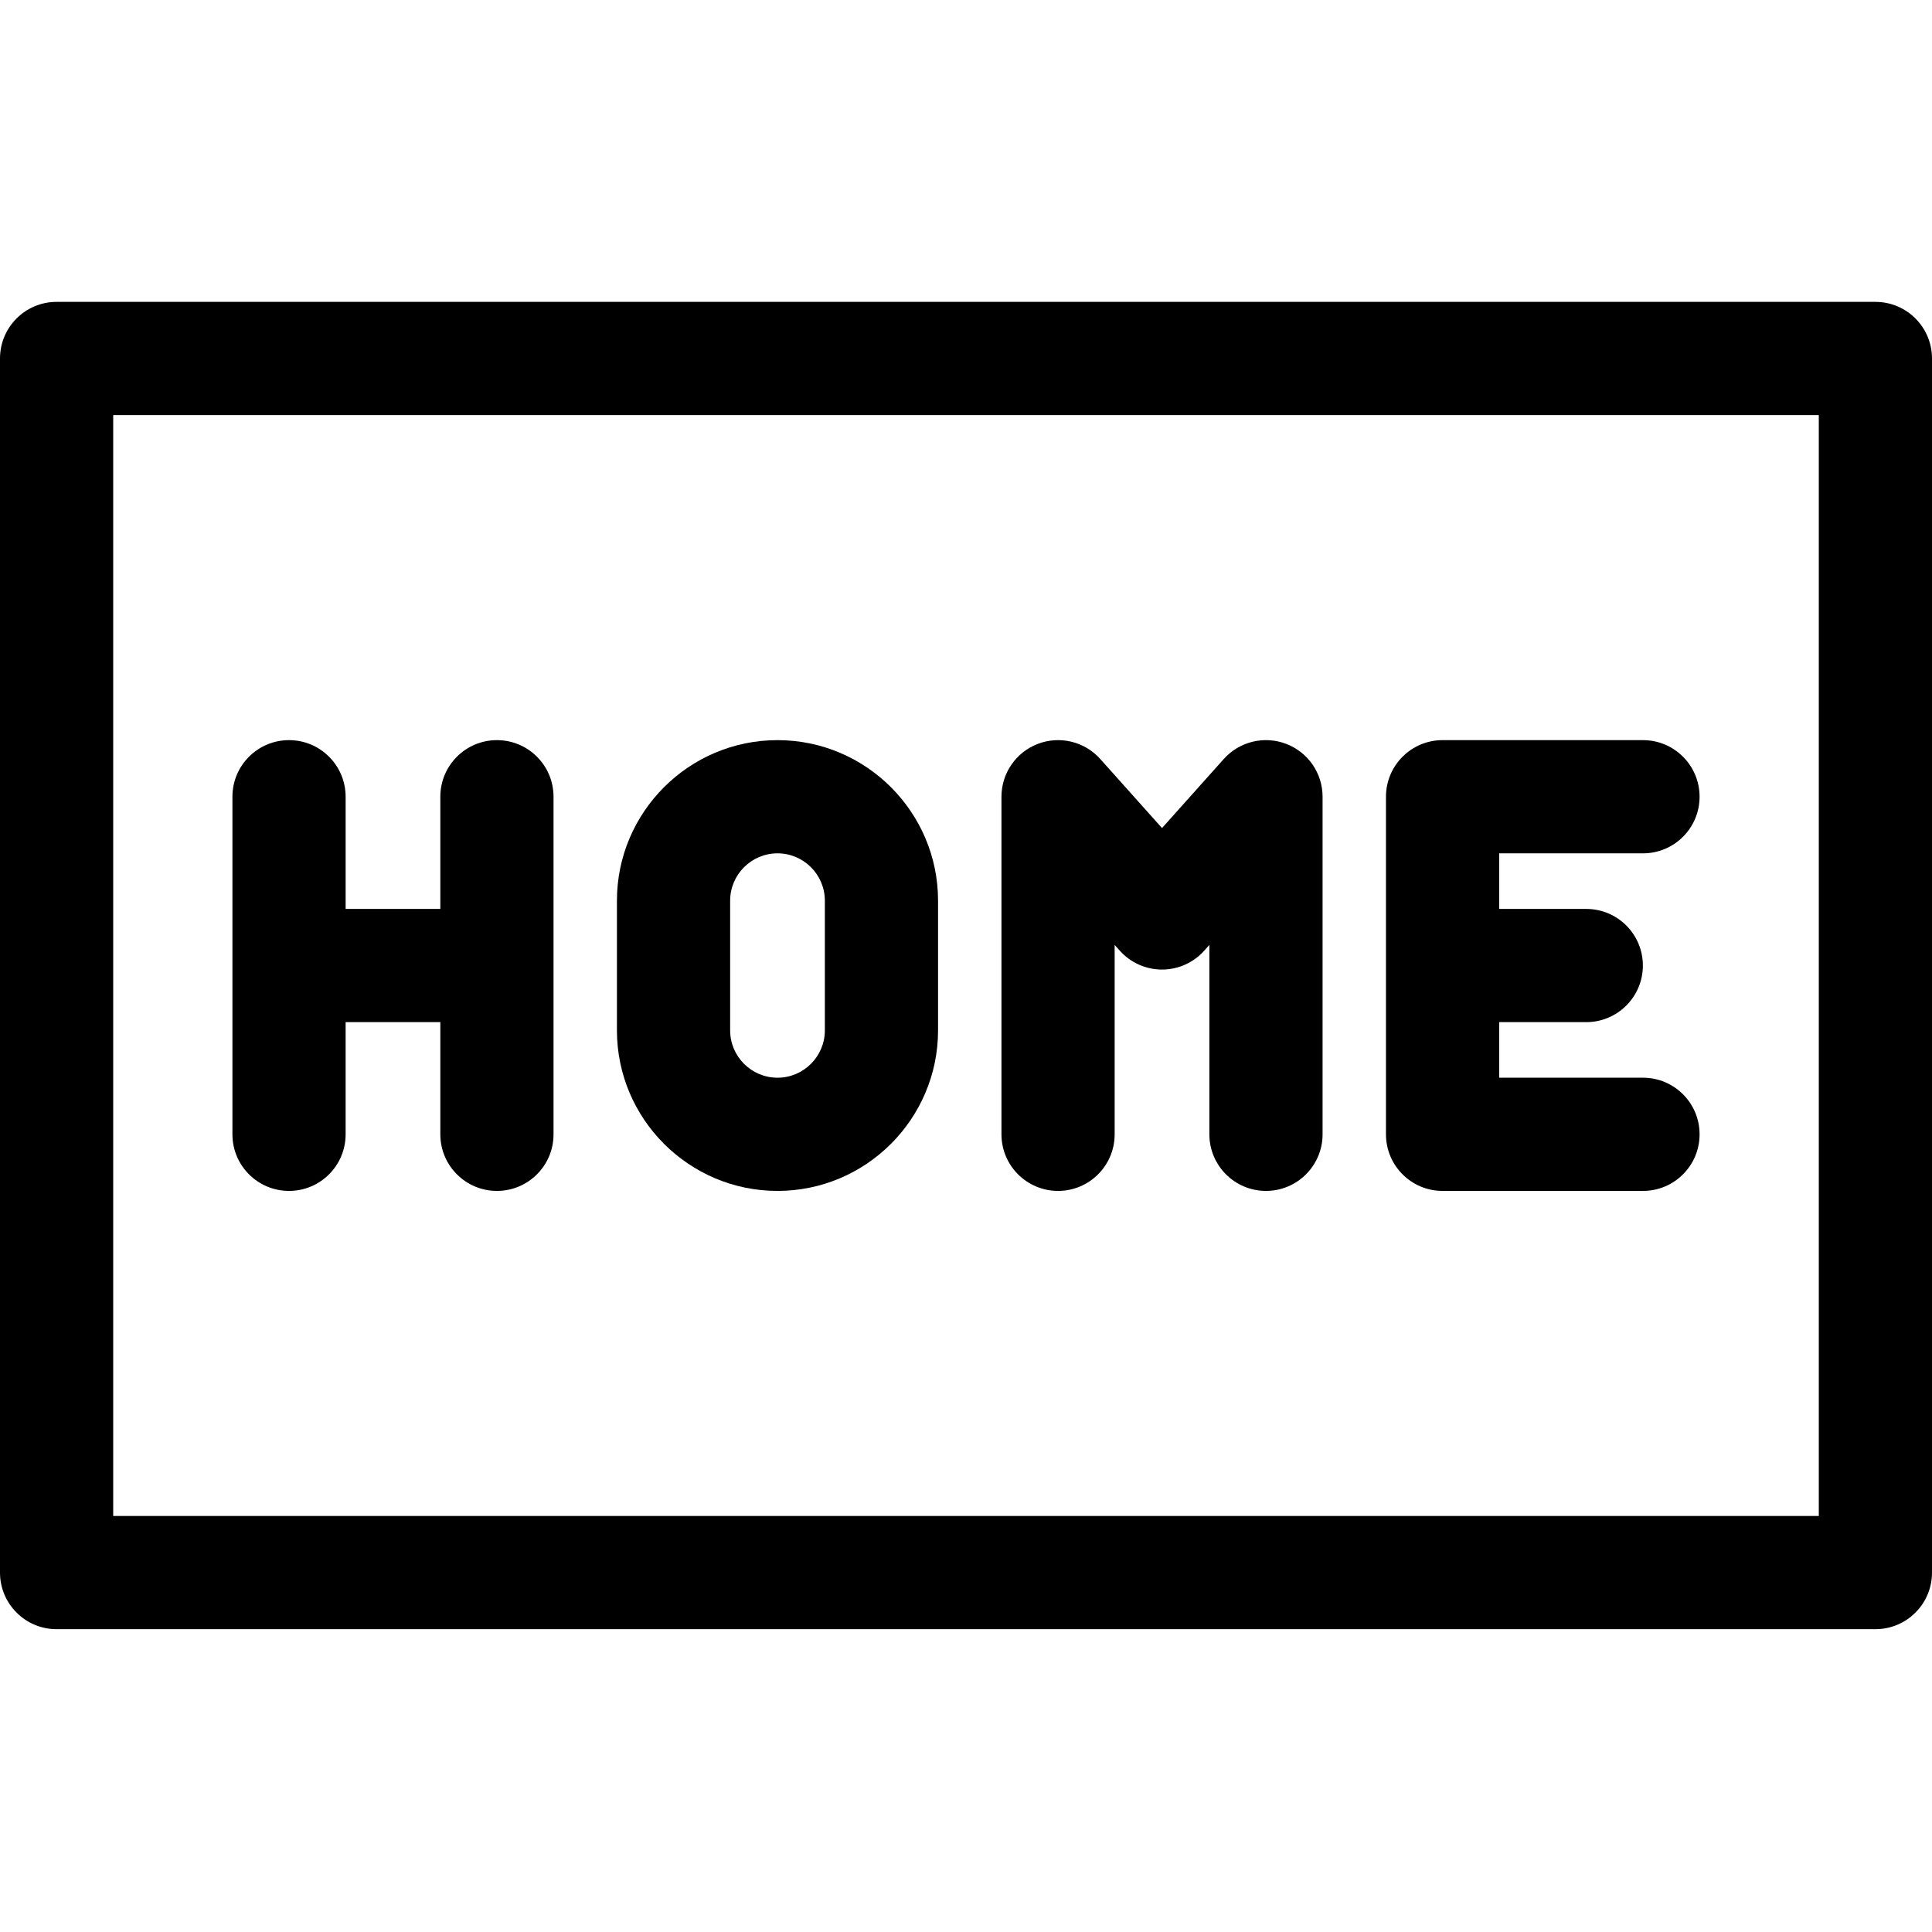
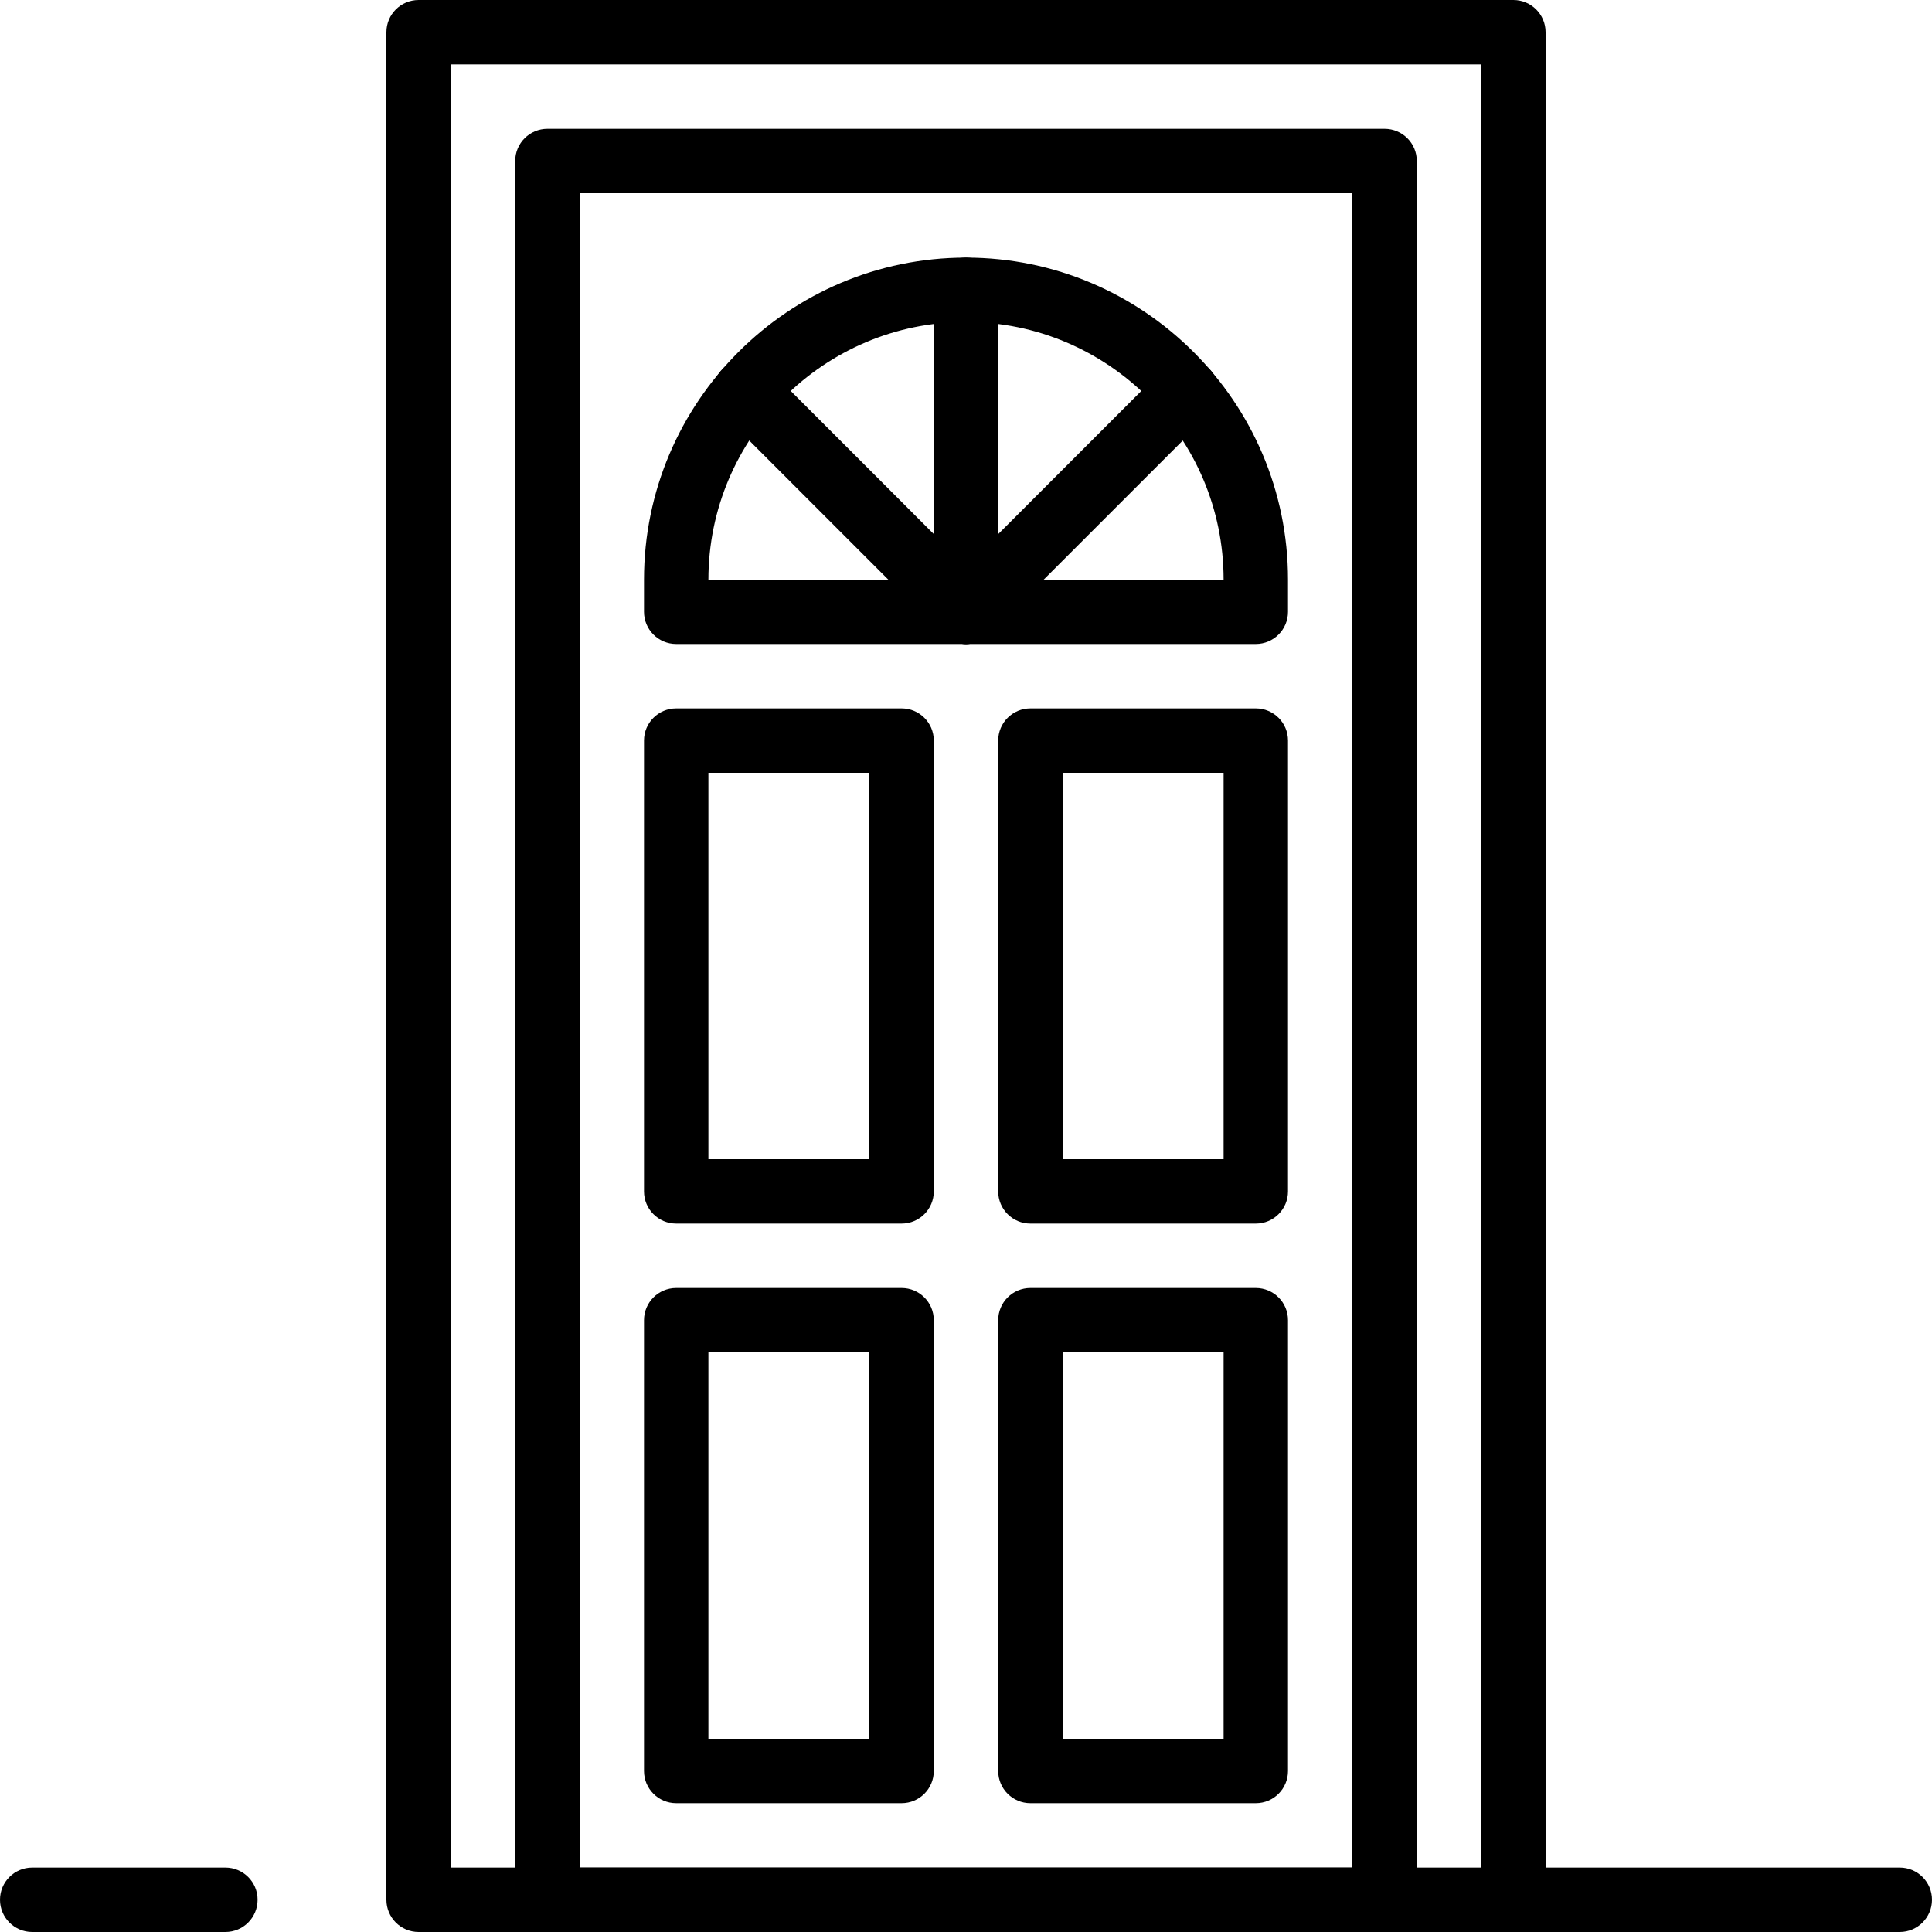
- <svg xmlns="http://www.w3.org/2000/svg" height="512pt" viewBox="0 -80 512 512" width="512pt">
+ <svg xmlns="http://www.w3.org/2000/svg" viewBox="0 0 512 512">
  <g fill="currentColor">
-     <path d="m497 0h-482c-8.285 0-15 6.715-15 15v321.75c0 8.285 6.715 15 15 15h482c8.285 0 15-6.715 15-15v-321.75c0-8.285-6.715-15-15-15zm-15 321.75h-452v-291.75h452zm0 0" />
-     <path d="m76.594 235.605c8.285 0 15-6.715 15-15v-29.73h25.098v29.73c0 8.285 6.715 15 15 15s15-6.715 15-15v-89.461c0-8.285-6.715-15-15-15s-15 6.715-15 15v29.73h-25.098v-29.73c0-8.285-6.715-15-15-15s-15 6.715-15 15v89.461c0 8.285 6.715 15 15 15zm0 0" />
-     <path d="m206.043 235.605c23.461 0 42.551-19.086 42.551-42.551v-34.359c0-23.461-19.09-42.551-42.551-42.551-23.461 0-42.551 19.086-42.551 42.551v34.359c.004 23.465 19.09 42.551 42.551 42.551zm-12.547-76.91c0-6.922 5.629-12.551 12.547-12.551 6.922 0 12.551 5.629 12.551 12.551v34.359c0 6.922-5.629 12.551-12.551 12.551-6.918 0-12.547-5.629-12.547-12.551zm0 0" />
-     <path d="m280.395 235.605c8.285 0 15-6.715 15-15v-50.188l1.371 1.527c2.844 3.184 6.91 5 11.18 5 4.27 0 8.336-1.816 11.18-5l1.371-1.531v50.191c0 8.281 6.715 15 15 15 8.281 0 15-6.719 15-15v-89.461c0-6.219-3.84-11.793-9.648-14.012-5.812-2.223-12.387-.625-16.535 4.012l-16.367 18.301-16.367-18.301c-4.148-4.637-10.723-6.234-16.535-4.012-5.809 2.219-9.648 7.793-9.648 14.012v89.461c0 8.285 6.719 15 15 15zm0 0" />
-     <path d="m382.297 235.605h53.109c8.285 0 15-6.715 15-15 0-8.285-6.715-15-15-15h-38.109v-14.73h23.082c8.281 0 15-6.715 15-15s-6.719-15-15-15h-23.082v-14.73h38.109c8.285 0 15-6.715 15-15 0-8.285-6.715-15-15-15h-53.109c-8.281 0-15 6.715-15 15v89.461c0 8.285 6.719 15 15 15zm0 0" />
+     <path d="M401.067,0H110.933c-4.71,0-8.533,3.814-8.533,8.533v494.933c0,4.719,3.823,8.533,8.533,8.533h290.133    c4.71,0,8.533-3.814,8.533-8.533V8.533C409.6,3.814,405.777,0,401.067,0z M392.533,494.933H119.467V17.067h273.067V494.933z" />
+     <path d="M366.933,34.133H145.067c-4.71,0-8.533,3.814-8.533,8.533v460.8c0,4.719,3.823,8.533,8.533,8.533h221.867    c4.71,0,8.533-3.814,8.533-8.533v-460.8C375.467,37.948,371.644,34.133,366.933,34.133z M358.4,494.933H153.6V51.2h204.8V494.933z    " />
+     <path d="M256,68.267c-47.053,0-85.333,38.281-85.333,85.333v8.533c0,4.719,3.823,8.533,8.533,8.533h153.6    c4.71,0,8.533-3.814,8.533-8.533V153.6C341.333,106.547,303.053,68.267,256,68.267z M187.733,153.6    c0-37.641,30.626-68.267,68.267-68.267c37.641,0,68.267,30.626,68.267,68.267H187.733z" />
+     <path d="M238.933,187.733H179.2c-4.71,0-8.533,3.814-8.533,8.533v119.467c0,4.719,3.823,8.533,8.533,8.533h59.733    c4.71,0,8.533-3.814,8.533-8.533V196.267C247.467,191.548,243.644,187.733,238.933,187.733z M230.4,307.2h-42.667V204.8H230.4    V307.2z" />
+     <path d="M332.8,187.733h-59.733c-4.71,0-8.533,3.814-8.533,8.533v119.467c0,4.719,3.823,8.533,8.533,8.533H332.8    c4.71,0,8.533-3.814,8.533-8.533V196.267C341.333,191.548,337.51,187.733,332.8,187.733z M324.267,307.2H281.6V204.8h42.667V307.2    z" />
+     <path d="M238.933,341.333H179.2c-4.71,0-8.533,3.814-8.533,8.533v119.467c0,4.719,3.823,8.533,8.533,8.533h59.733    c4.71,0,8.533-3.814,8.533-8.533V349.867C247.467,345.148,243.644,341.333,238.933,341.333z M230.4,460.8h-42.667V358.4H230.4    V460.8z" />
+     <path d="M332.8,341.333h-59.733c-4.71,0-8.533,3.814-8.533,8.533v119.467c0,4.719,3.823,8.533,8.533,8.533H332.8    c4.71,0,8.533-3.814,8.533-8.533V349.867C341.333,345.148,337.51,341.333,332.8,341.333z M324.267,460.8H281.6V358.4h42.667V460.8    z" />
+     <path d="M256,68.267c-4.71,0-8.533,3.814-8.533,8.533v85.333c0,4.719,3.823,8.533,8.533,8.533s8.533-3.814,8.533-8.533V76.8    C264.533,72.081,260.71,68.267,256,68.267z" />
+     <path d="M320.435,97.698c-3.328-3.336-8.73-3.336-12.066,0L249.967,156.1c-3.337,3.337-3.337,8.73,0,12.066    c1.664,1.664,3.849,2.5,6.033,2.5c2.185,0,4.369-0.836,6.033-2.5l58.402-58.402C323.772,106.428,323.772,101.035,320.435,97.698z" />
+     <path d="M262.033,156.1L203.631,97.69c-3.328-3.337-8.73-3.337-12.066,0c-3.337,3.336-3.337,8.73,0,12.066l58.402,58.411    c1.664,1.664,3.849,2.5,6.033,2.5c2.185,0,4.369-0.836,6.033-2.5C265.37,164.83,265.37,159.437,262.033,156.1z" />
+     <path d="M59.733,494.933h-51.2c-4.71,0-8.533,3.814-8.533,8.533C0,508.186,3.823,512,8.533,512h51.2    c4.71,0,8.533-3.814,8.533-8.533C68.267,498.748,64.444,494.933,59.733,494.933z" />
+     <path d="M503.467,494.933h-102.4c-4.71,0-8.533,3.814-8.533,8.533c0,4.719,3.823,8.533,8.533,8.533h102.4    c4.71,0,8.533-3.814,8.533-8.533C512,498.748,508.177,494.933,503.467,494.933z" />
  </g>
</svg>
